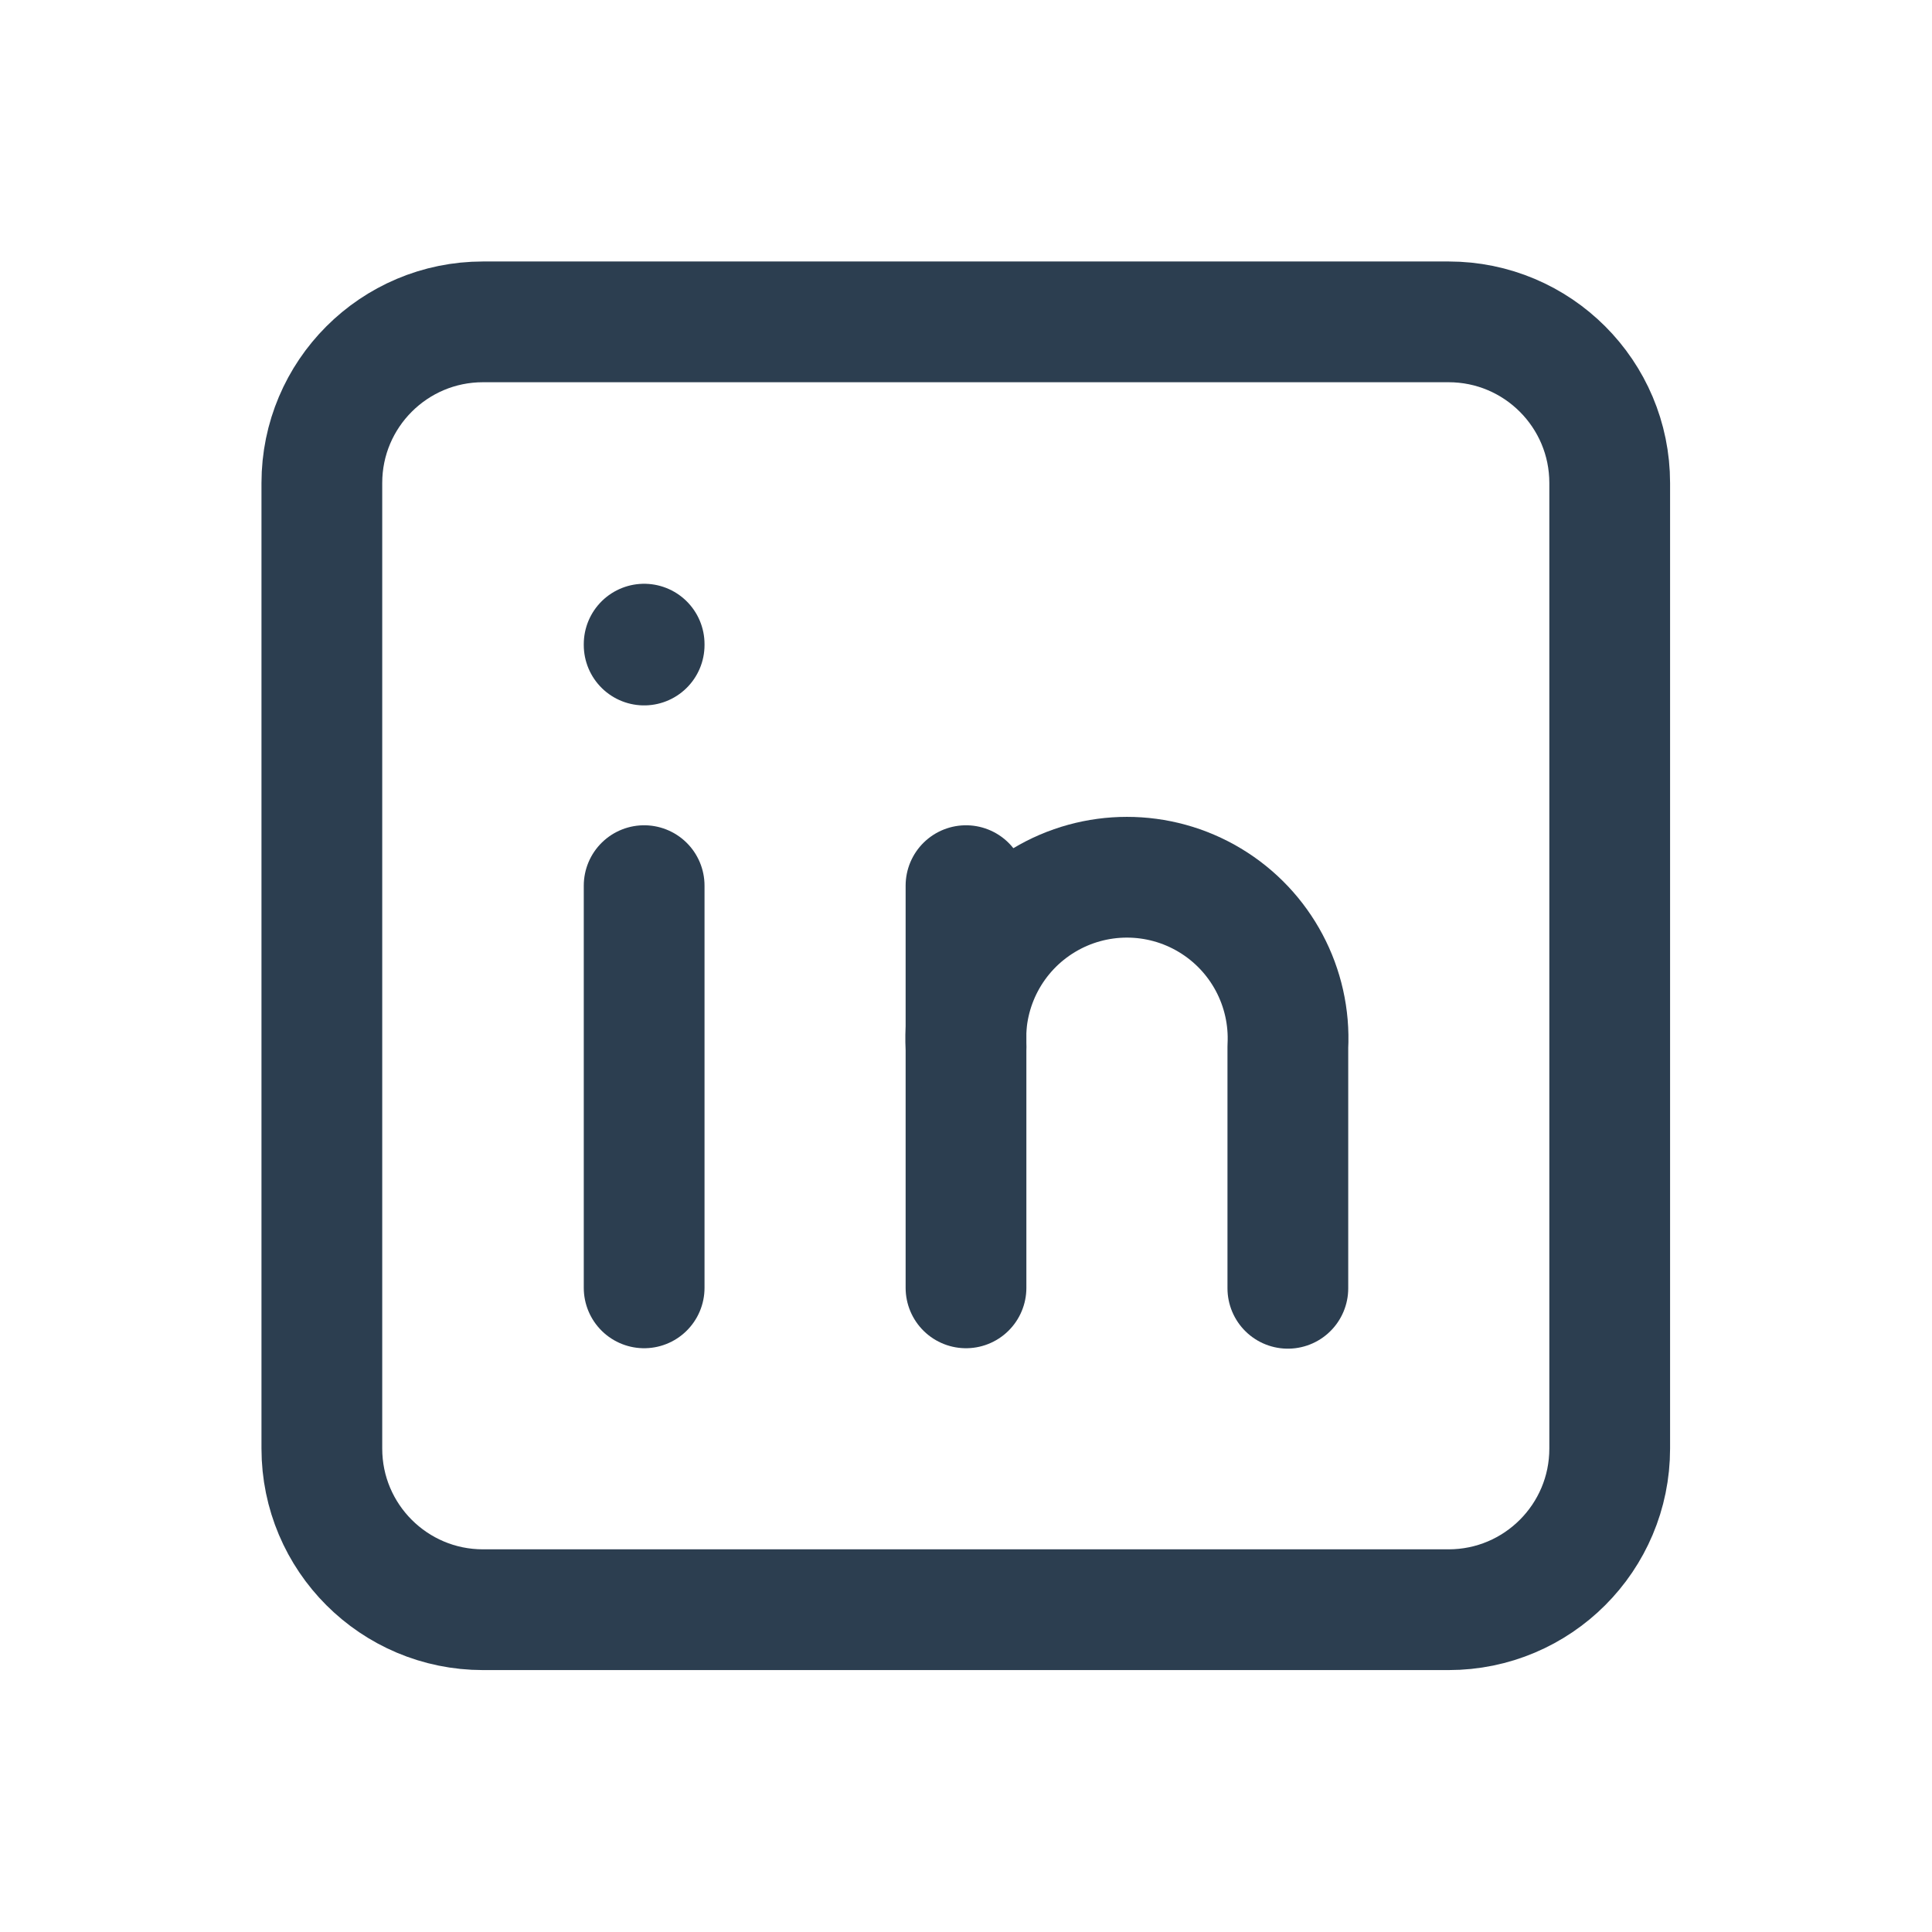
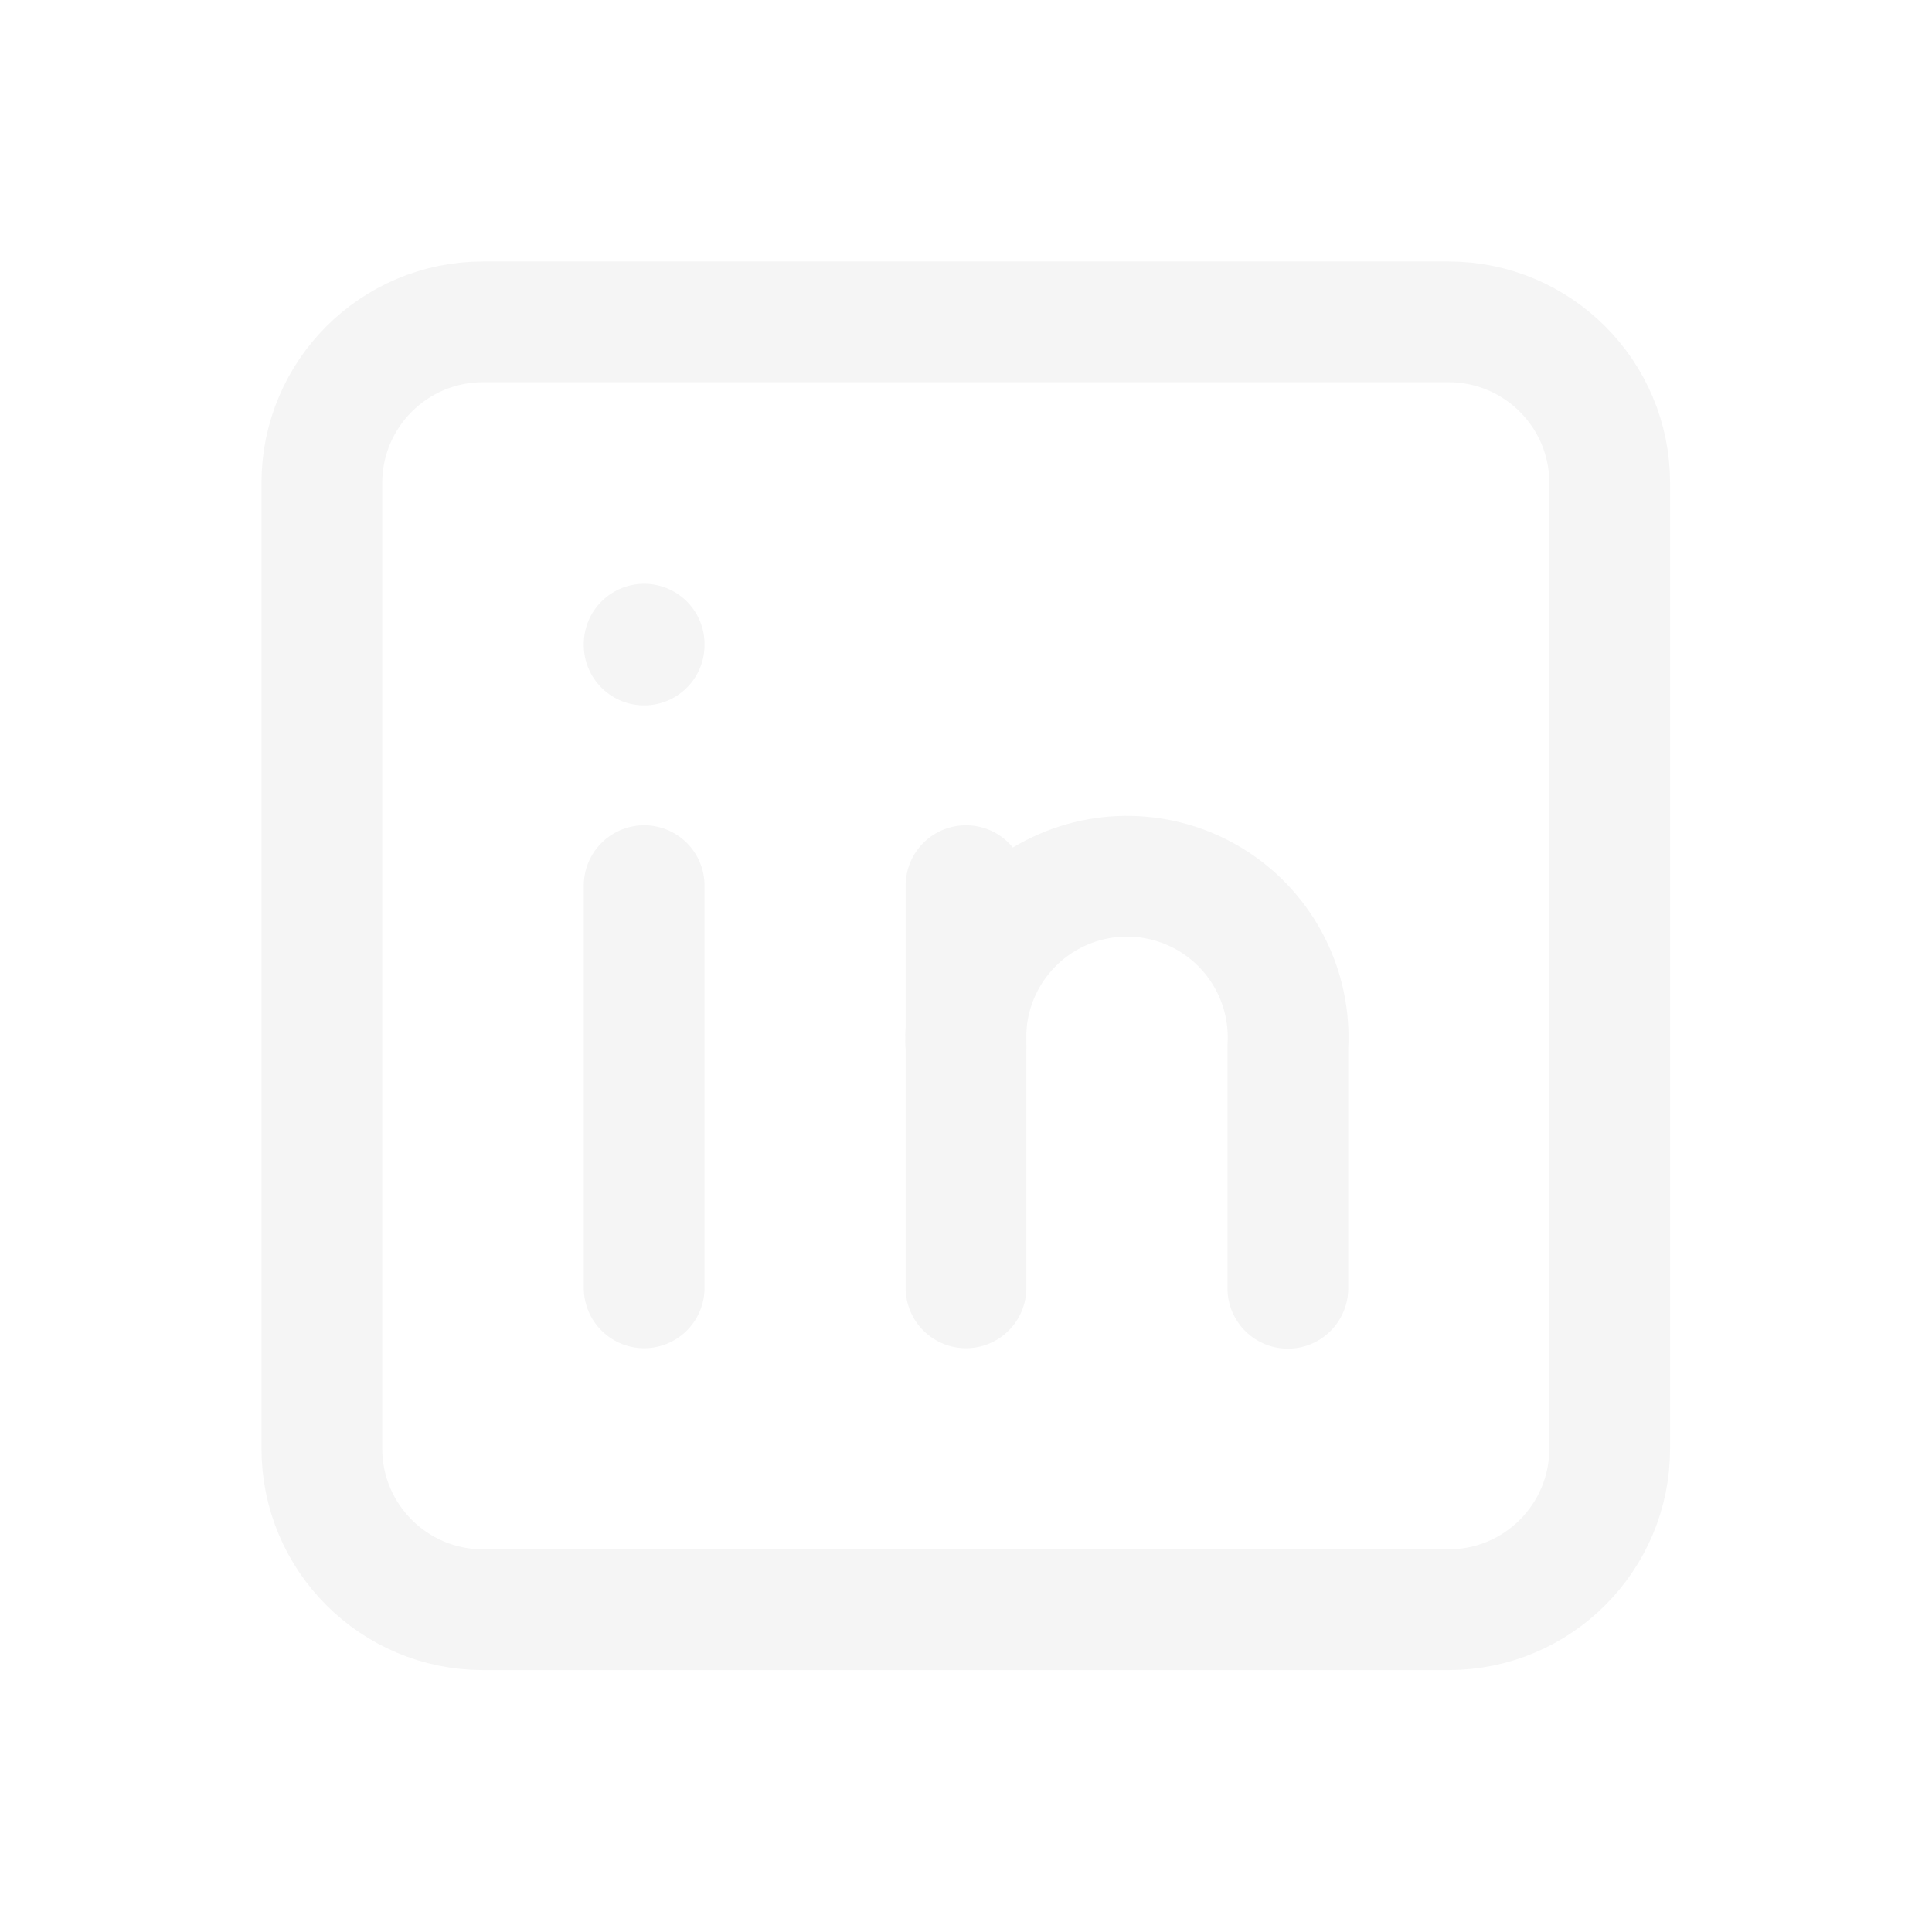
<svg xmlns="http://www.w3.org/2000/svg" id="Layer_1" data-name="Layer 1" viewBox="0 0 44 44">
  <defs>
-     <style>.cls-1,.cls-2{fill:none;}.cls-2{stroke:#2c3e50;stroke-linecap:round;stroke-linejoin:round;stroke-width:2.75px;}</style>
+     <style>.cls-1,.cls-2{fill:none;}.cls-2{stroke:#f5f5f5;stroke-linecap:round;stroke-linejoin:round;stroke-width:2.75px;}</style>
  </defs>
-   <path class="cls-1" d="M660.57,361.93h44v44h-44Z" transform="translate(-660.57 -361.93)" />
+   <path class="cls-1" d="M0,0H44V44H0Z" />
  <rect class="cls-2" x="7.33" y="7.33" width="29.33" height="29.33" rx="3.67" />
  <line class="cls-2" x1="14.67" y1="20.17" x2="14.67" y2="29.33" />
  <line class="cls-2" x1="14.67" y1="14.67" x2="14.67" y2="14.69" />
  <line class="cls-2" x1="22" y1="29.33" x2="22" y2="20.17" />
-   <path class="cls-2" d="M689.9,391.27v-5.5a3.67,3.67,0,1,0-7.33,0" transform="translate(-660.57 -361.93)" />
+   <path class="cls-2" d="M29.33,29.34v-5.5A3.67,3.67,0,1,0,22,23.46a2.41,2.41,0,0,0,0,.38" />
</svg>
